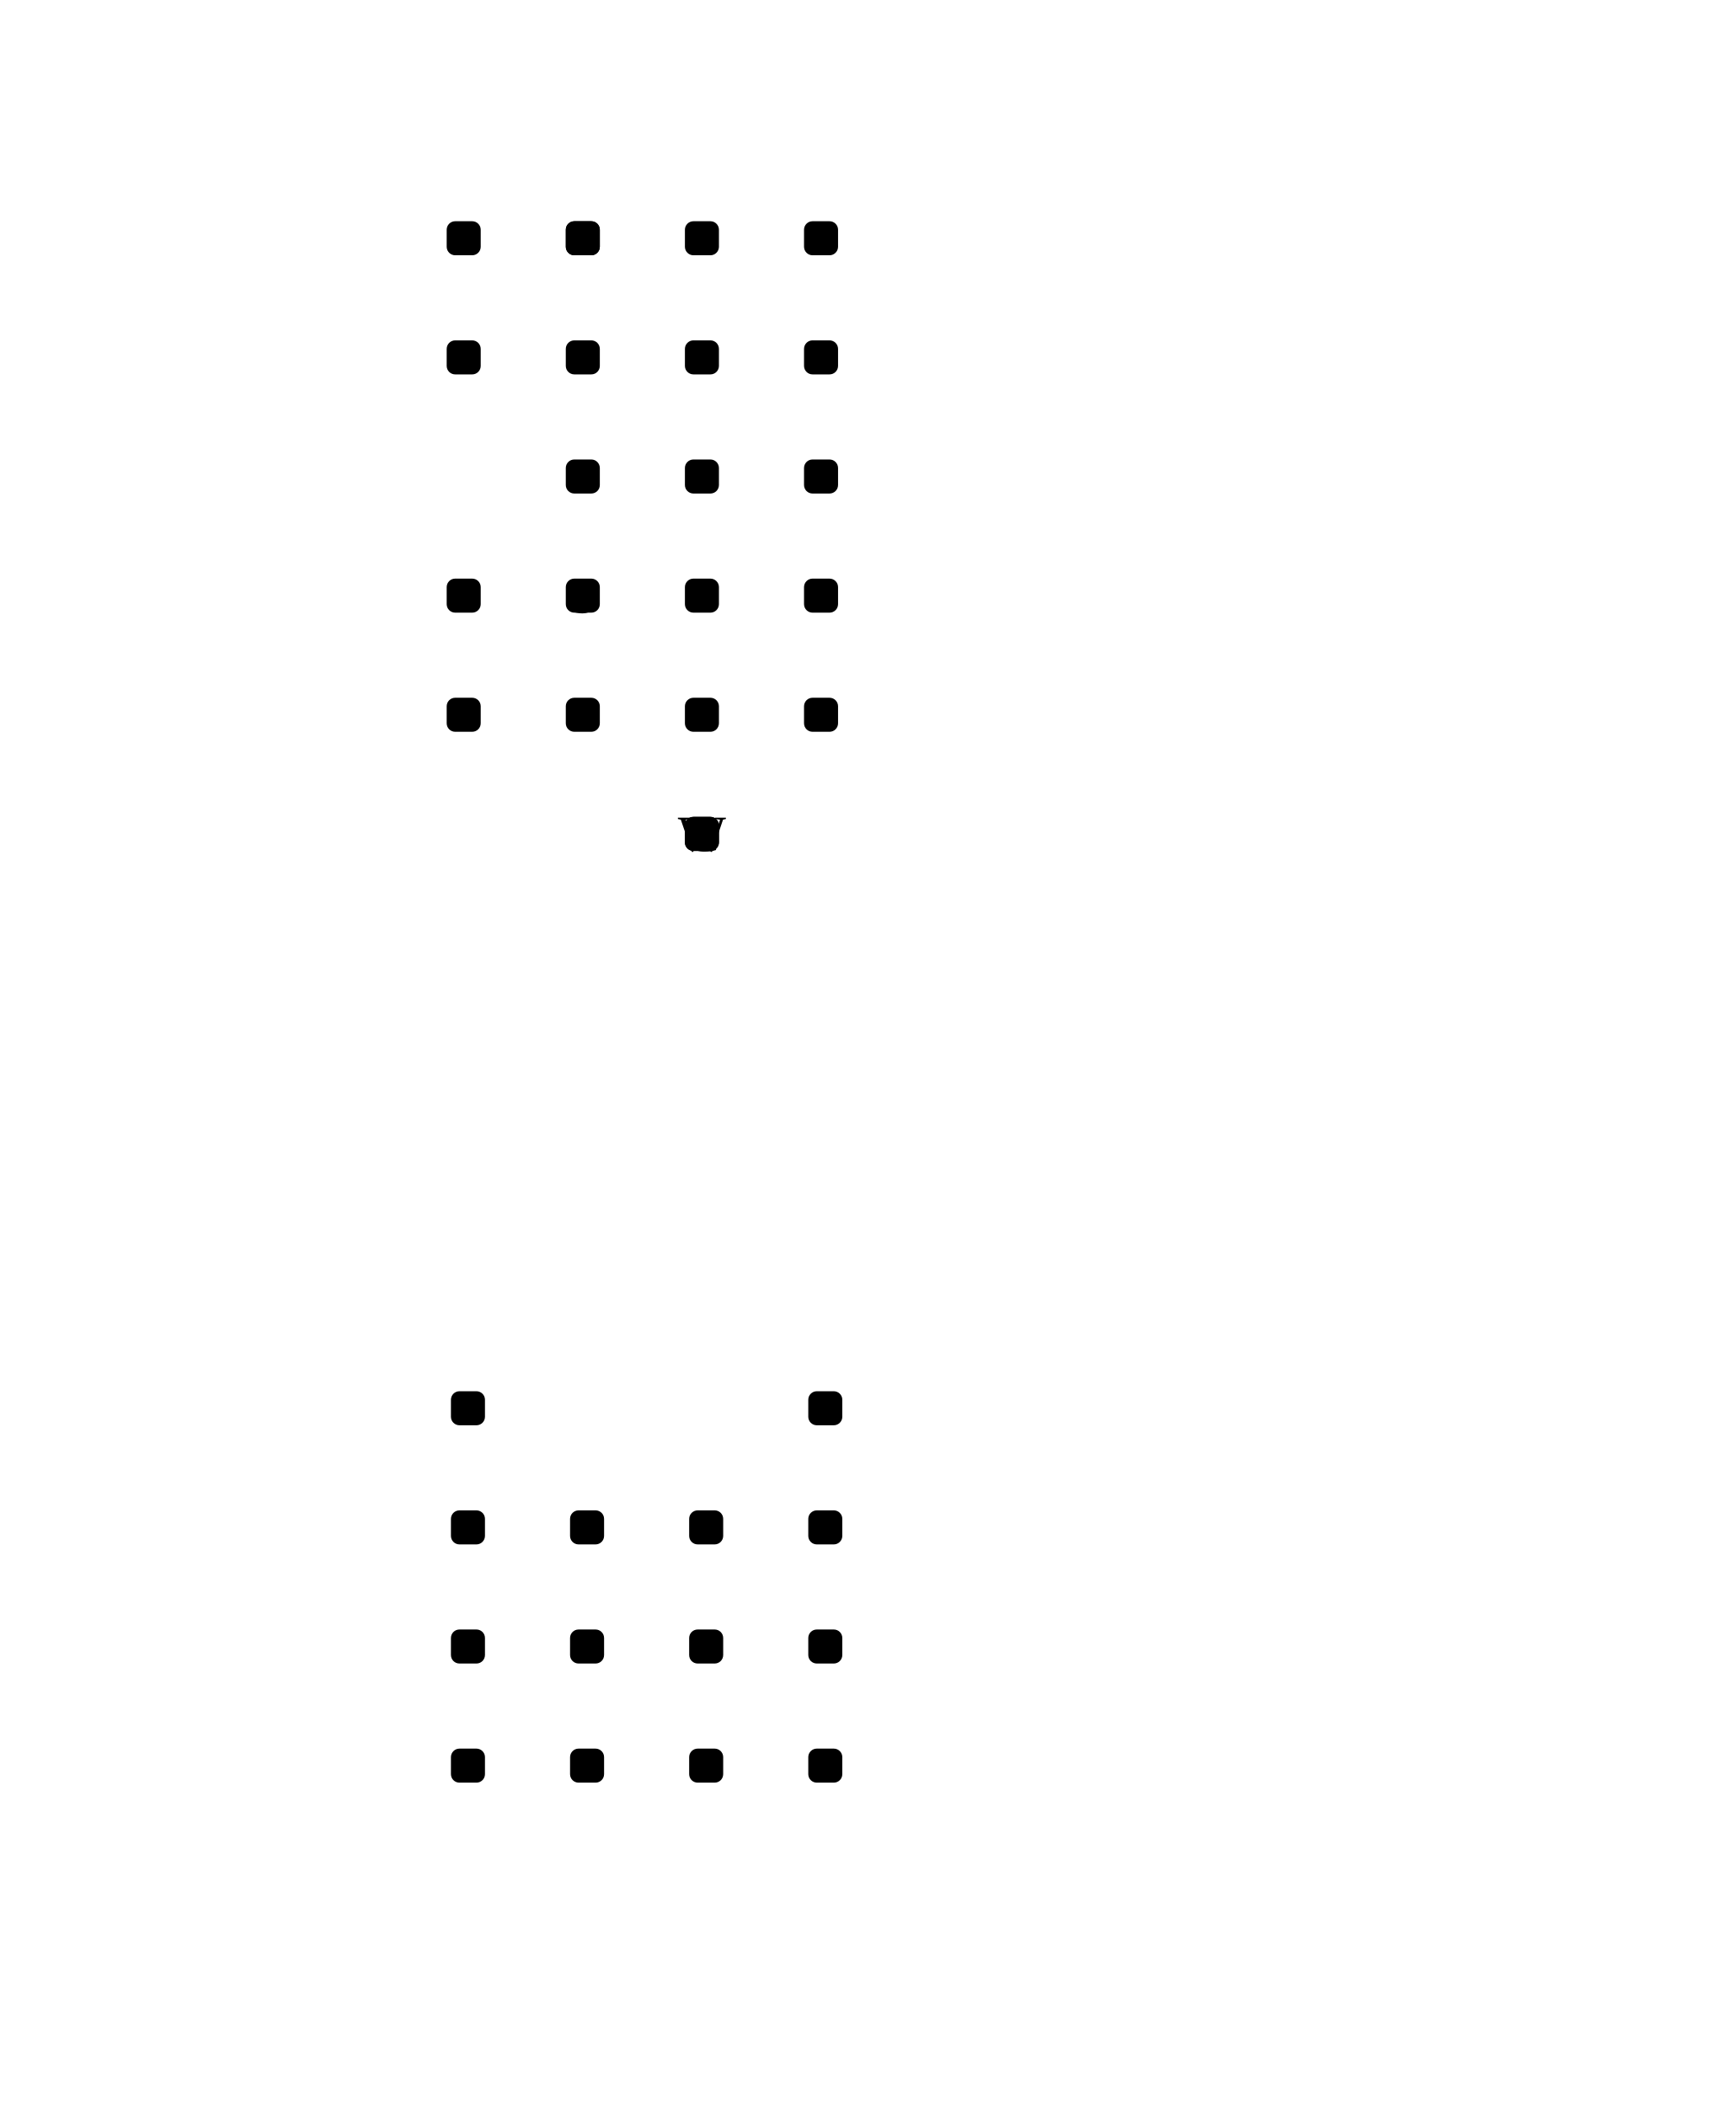
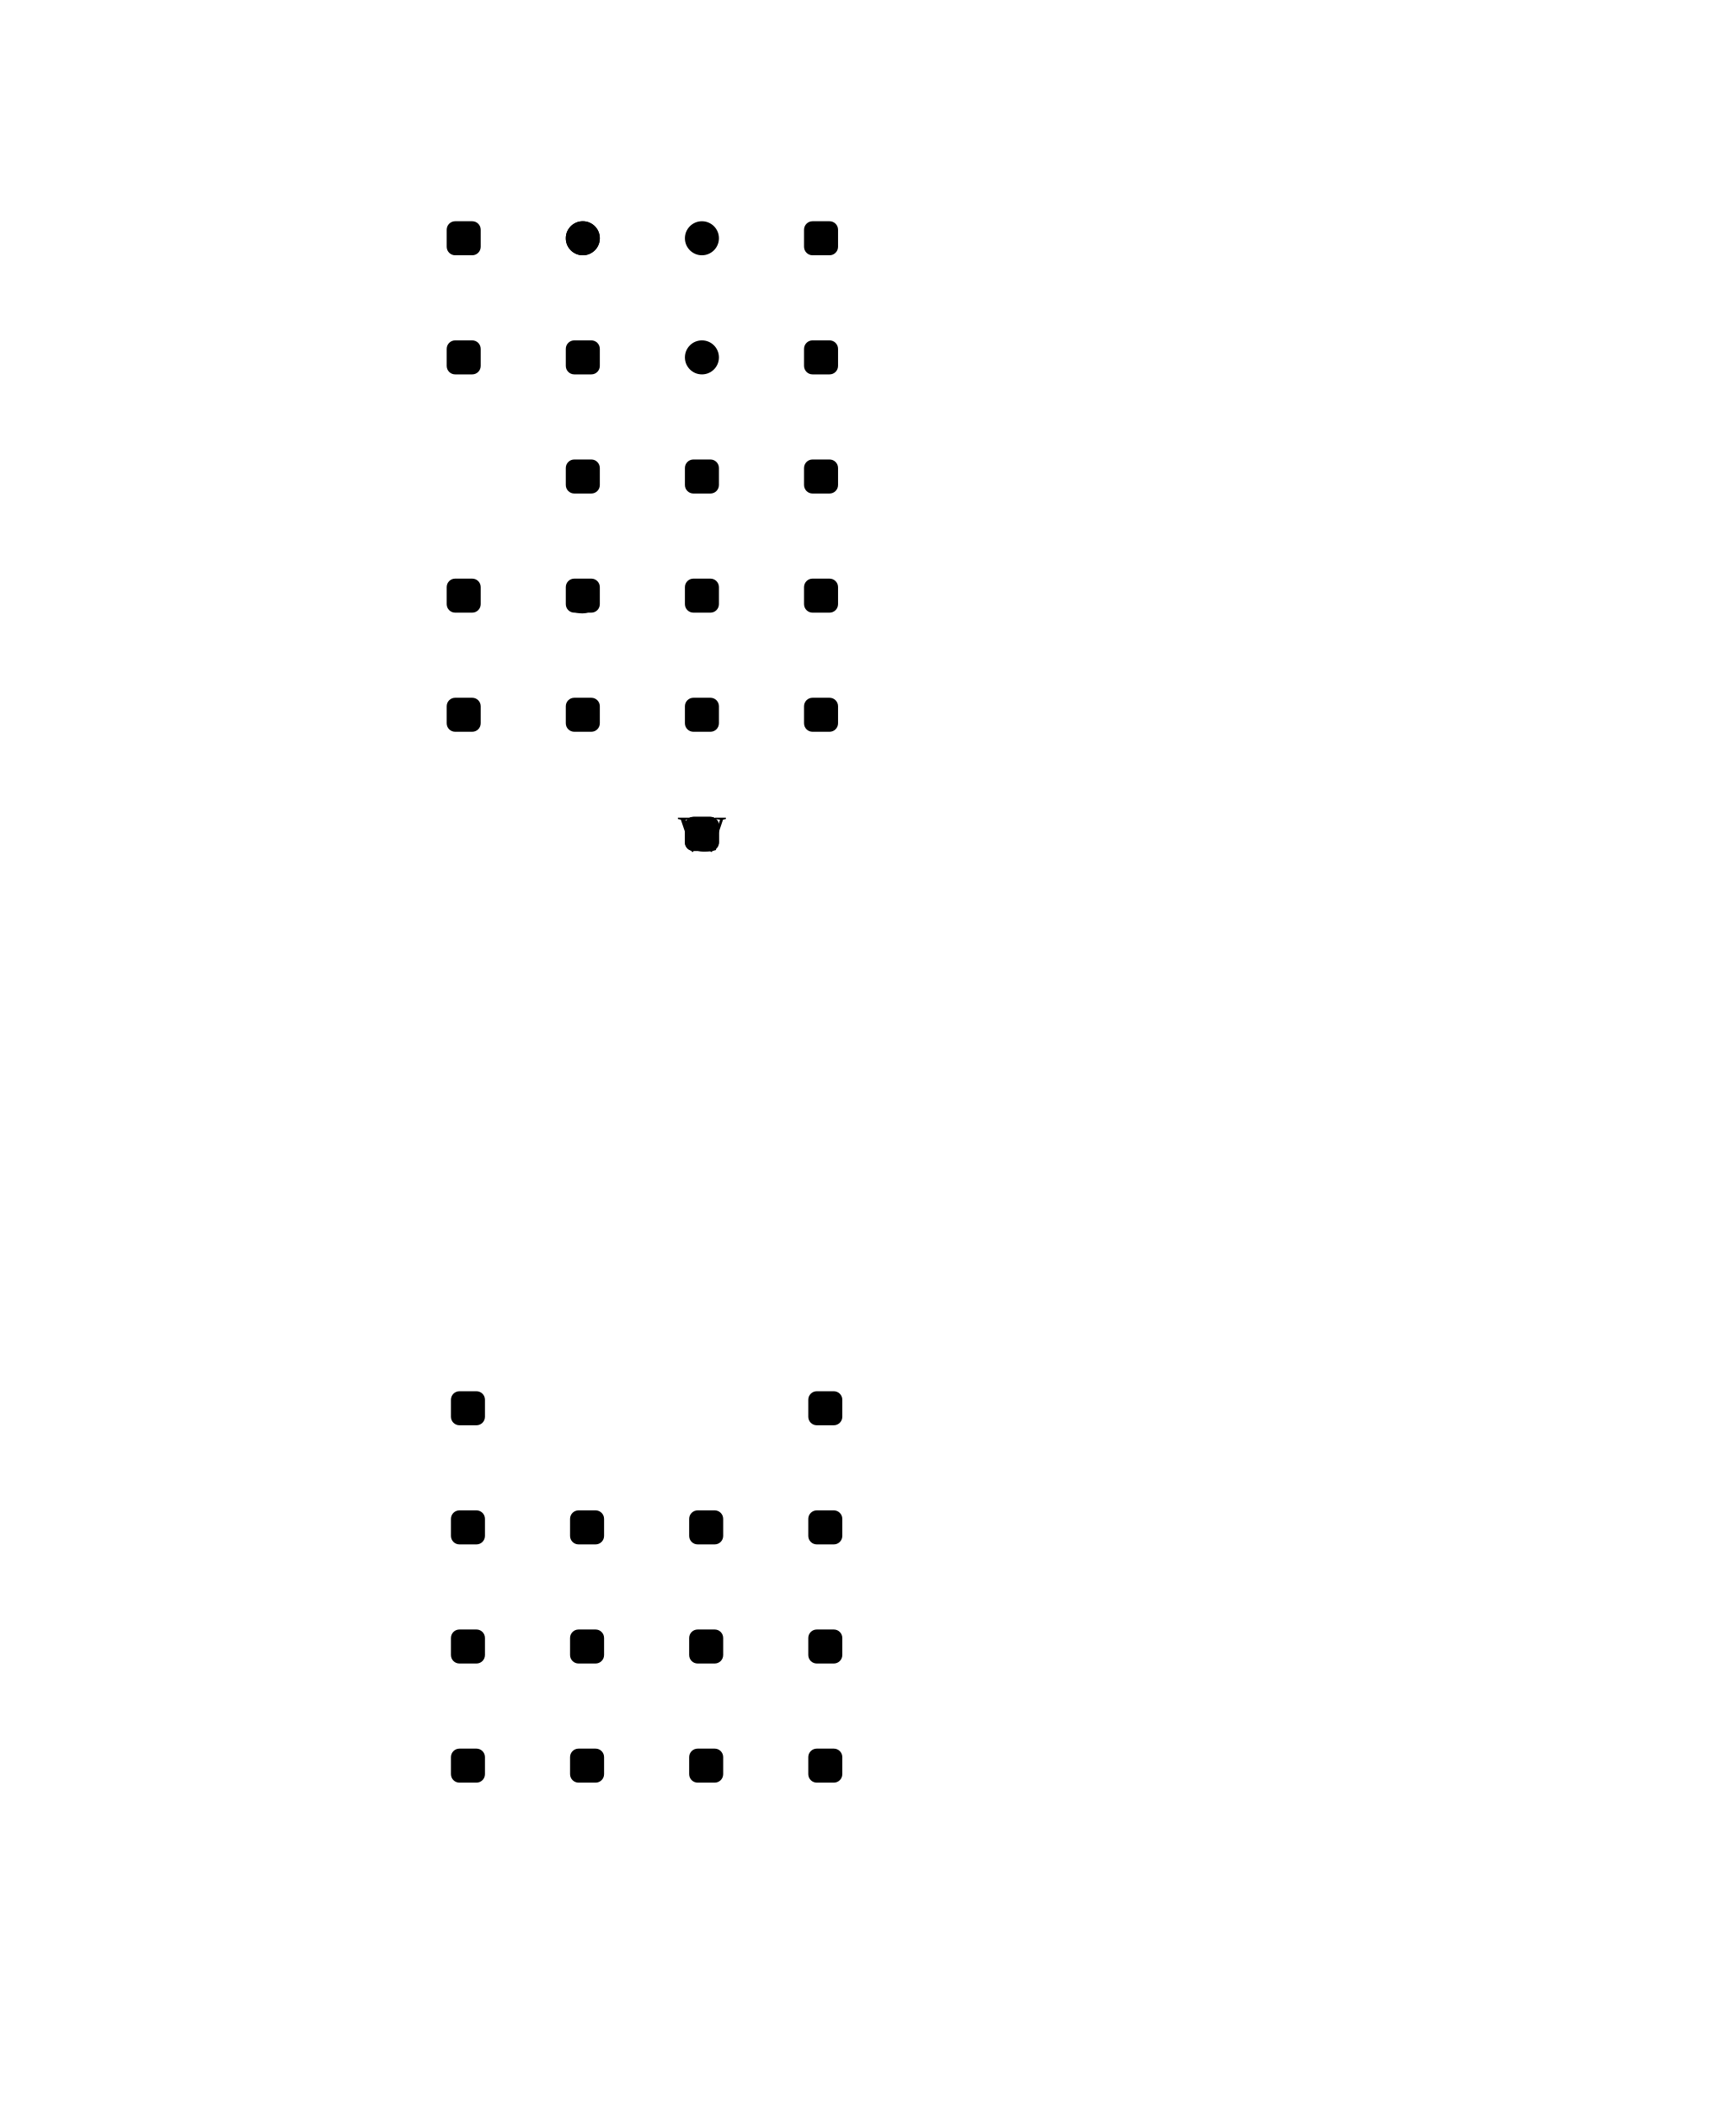
<svg xmlns="http://www.w3.org/2000/svg" viewBox="0 0 408 495" class="map-svg" data-map-id="52">
  <g id="layer-artwork" />
  <g id="layer-exits">
    <line id="edge-63a13d446ffacb7b371b33f2cc3e0d84168e5472-c5942b3d5ed30254da4302028b763b7e26be458a" class="exit" x1="137" y1="56" x2="109" y2="56" />
    <line id="edge-c5942b3d5ed30254da4302028b763b7e26be458a-f6df7499b0ee6bb5b53ee00ea99ebd9be5d42810" class="exit" x1="109" y1="56" x2="109" y2="84" />
    <line id="edge-4486b24883dfe025f680ec62104f63173997b518-63a13d446ffacb7b371b33f2cc3e0d84168e5472" class="exit" x1="137" y1="84" x2="137" y2="56" />
    <line id="edge-63a13d446ffacb7b371b33f2cc3e0d84168e5472-7a7e5165de645619823945305a746e2060cf74de" class="exit" x1="137" y1="56" x2="165" y2="56" />
    <line id="edge-63a13d446ffacb7b371b33f2cc3e0d84168e5472-9237c4acfa66262e1621b9e3c558181a5e1c7ba5" class="exit" x1="137" y1="56" x2="165" y2="84" />
    <line id="edge-4486b24883dfe025f680ec62104f63173997b518-9237c4acfa66262e1621b9e3c558181a5e1c7ba5" class="exit" x1="137" y1="84" x2="165" y2="84" />
    <line id="edge-4486b24883dfe025f680ec62104f63173997b518-b52080278894c15d1872d74be4a6cda950c7fe44" class="exit" x1="137" y1="84" x2="137" y2="112" />
    <line id="edge-9237c4acfa66262e1621b9e3c558181a5e1c7ba5-e873d749ee68721d54e4edaa875b33f9ee88a30f" class="exit" x1="165" y1="84" x2="165" y2="112" />
    <line id="edge-9237c4acfa66262e1621b9e3c558181a5e1c7ba5-f1792cf84ac0f717bed27256701ae38e398e0a55" class="exit" x1="165" y1="84" x2="193" y2="84" />
    <line id="edge-86f2ed3f1ecd3a8043e907bd71285d1153eafb9c-f1792cf84ac0f717bed27256701ae38e398e0a55" class="exit" x1="193" y1="112" x2="193" y2="84" />
    <line id="edge-e991b8015cbc0a23a37f5d4e2105ee408505cd0b-f1792cf84ac0f717bed27256701ae38e398e0a55" class="exit" x1="193" y1="56" x2="193" y2="84" />
    <line id="edge-2b634e993a1873213bd43e9b35eff05376e24275-86f2ed3f1ecd3a8043e907bd71285d1153eafb9c" class="exit" x1="165" y1="140" x2="193" y2="112" />
    <line id="edge-86f2ed3f1ecd3a8043e907bd71285d1153eafb9c-e873d749ee68721d54e4edaa875b33f9ee88a30f" class="exit" x1="193" y1="112" x2="165" y2="112" />
    <line id="edge-2b634e993a1873213bd43e9b35eff05376e24275-b52080278894c15d1872d74be4a6cda950c7fe44" class="exit" x1="165" y1="140" x2="137" y2="112" />
    null
    <line id="edge-2b634e993a1873213bd43e9b35eff05376e24275-3eb00e2a7089da1f978f14fb04ee32f79918814c" class="exit" x1="165" y1="140" x2="193" y2="140" />
    <line id="edge-2b634e993a1873213bd43e9b35eff05376e24275-7e1d617144bae91024108eec9318f5559912e364" class="exit" x1="165" y1="140" x2="137" y2="168" />
    <line id="edge-2b634e993a1873213bd43e9b35eff05376e24275-ceb4bb101eef8a019e1d2a18642768d49ec6fbb3" class="exit" x1="165" y1="140" x2="137" y2="140" />
    <line id="edge-3eb00e2a7089da1f978f14fb04ee32f79918814c-a97f86947da7fdcda47acd43efd3c67d30f32d92" class="exit" x1="193" y1="140" x2="193" y2="168" />
    <line id="edge-28b5c5ae42b55b58d72fa773d07eacd2f6404c1a-7e1d617144bae91024108eec9318f5559912e364" class="exit" x1="165" y1="196" x2="137" y2="168" />
    <line id="edge-74ed9763f95864dceeb8a616c9dc22c2c115baba-7e1d617144bae91024108eec9318f5559912e364" class="exit" x1="109" y1="168" x2="137" y2="168" />
    <line id="edge-7e1d617144bae91024108eec9318f5559912e364-8cf22be9718f7acb0ab344583b44d2f16fe870e0" class="exit" x1="137" y1="168" x2="165" y2="168" />
    <line id="edge-7e1d617144bae91024108eec9318f5559912e364-af863425d07329326584f7f9cb2749d3705b0d5f" class="exit" x1="137" y1="168" x2="109" y2="140" />
    <line id="edge-048ca886b481956edb4ec9d55c5af64f83bebaeb-28b5c5ae42b55b58d72fa773d07eacd2f6404c1a" class="exit" x1="165" y1="196" x2="165" y2="196" />
    <line id="edge-13e975c78db2005d289fce053171dee2085a578b-5715cf2621b6edb50b58703478f8b28e5baf75da" class="exit" x1="166" y1="387" x2="138" y2="387" />
    <line id="edge-13e975c78db2005d289fce053171dee2085a578b-6687500b66d8335c3e74dc8b44ed11eb082fbad9" class="exit" x1="166" y1="387" x2="194" y2="359" />
    <line id="edge-13e975c78db2005d289fce053171dee2085a578b-a0d16f4b2fab86e9939c574aefac182631625596" class="exit" x1="166" y1="387" x2="166" y2="359" />
    <line id="edge-13e975c78db2005d289fce053171dee2085a578b-c174fb608eb1ebd5bf51105acf7f5b0a82745dd2" class="exit" x1="166" y1="387" x2="166" y2="415" />
    <line id="edge-13e975c78db2005d289fce053171dee2085a578b-db4317fc88673db55cc1840df774362834157f01" class="exit" x1="166" y1="387" x2="194" y2="387" />
    <line id="edge-175298ec323694d68eb18c71a3a9e446faee2bd2-c174fb608eb1ebd5bf51105acf7f5b0a82745dd2" class="exit" x1="194" y1="415" x2="166" y2="415" />
    <line id="edge-7a9943d9b0416c9b81bdb7ad58dbbedac60c6304-c174fb608eb1ebd5bf51105acf7f5b0a82745dd2" class="exit" x1="138" y1="415" x2="166" y2="415" />
    <line id="edge-4bc7b0d2f197f5757c0dcc747c7cf630157ba12e-6687500b66d8335c3e74dc8b44ed11eb082fbad9" class="exit" x1="194" y1="331" x2="194" y2="359" />
    <line id="edge-a0d16f4b2fab86e9939c574aefac182631625596-af40994ccf77aa53e28a54f9d5398fea79d32d93" class="exit" x1="166" y1="359" x2="138" y2="359" />
    <line id="edge-5715cf2621b6edb50b58703478f8b28e5baf75da-af40994ccf77aa53e28a54f9d5398fea79d32d93" class="exit" x1="138" y1="387" x2="138" y2="359" />
    <line id="edge-141f61fd9c3d478753dc30385e27d3e69bdbcb47-5715cf2621b6edb50b58703478f8b28e5baf75da" class="exit" x1="110" y1="387" x2="138" y2="387" />
    <line id="edge-5715cf2621b6edb50b58703478f8b28e5baf75da-7f96a7887cefa0ab42a1e7652c17776fd4f8fcd4" class="exit" x1="138" y1="387" x2="110" y2="359" />
    <line id="edge-4b417d40100b389266fab6cf17d220fde490be2e-7f96a7887cefa0ab42a1e7652c17776fd4f8fcd4" class="exit" x1="110" y1="331" x2="110" y2="359" />
    <line id="edge-141f61fd9c3d478753dc30385e27d3e69bdbcb47-fce74bfacc7fe108f3f6e5617c3011b5abe4f04d" class="exit" x1="110" y1="387" x2="110" y2="415" />
  </g>
  <g id="layer-rooms">
    <rect id="room-c5942b3d5ed30254da4302028b763b7e26be458a" class="room indoor" data-label="entrance" x="105" y="52" width="8" height="8" rx="2" />
    <rect id="room-f6df7499b0ee6bb5b53ee00ea99ebd9be5d42810" class="room indoor" data-label="austere office" x="105" y="80" width="8" height="8" rx="2" />
-     <rect id="room-63a13d446ffacb7b371b33f2cc3e0d84168e5472" class="room indoor" data-label="pond" x="133" y="52" width="8" height="8" rx="2" />
-     <rect id="room-7a7e5165de645619823945305a746e2060cf74de" class="room indoor" data-label="secluded garden" x="161" y="52" width="8" height="8" rx="2" />
+     <circle id="room-63a13d446ffacb7b371b33f2cc3e0d84168e5472" class="room outdoor" data-label="pond" cx="137" cy="56" r="4" />
+     <circle id="room-7a7e5165de645619823945305a746e2060cf74de" class="room outdoor" data-label="secluded garden" cx="165" cy="56" r="4" />
    <rect id="room-4486b24883dfe025f680ec62104f63173997b518" class="room indoor" data-label="restaurant" x="133" y="80" width="8" height="8" rx="2" />
-     <rect id="room-9237c4acfa66262e1621b9e3c558181a5e1c7ba5" class="room indoor" data-label="productive garden" x="161" y="80" width="8" height="8" rx="2" />
+     <circle id="room-9237c4acfa66262e1621b9e3c558181a5e1c7ba5" class="room outdoor" data-label="productive garden" cx="165" cy="84" r="4" />
    <rect id="room-f1792cf84ac0f717bed27256701ae38e398e0a55" class="room indoor" data-label="corridor" x="189" y="80" width="8" height="8" rx="2" />
    <rect id="room-e991b8015cbc0a23a37f5d4e2105ee408505cd0b" class="room indoor" data-label="tea room" x="189" y="52" width="8" height="8" rx="2" />
    <rect id="room-86f2ed3f1ecd3a8043e907bd71285d1153eafb9c" class="room indoor" data-label="corridor" x="189" y="108" width="8" height="8" rx="2" />
    <rect id="room-e873d749ee68721d54e4edaa875b33f9ee88a30f" class="room indoor" data-label="poison laboratory" x="161" y="108" width="8" height="8" rx="2" />
    <rect id="room-b52080278894c15d1872d74be4a6cda950c7fe44" class="room indoor" data-label="relaxation area" x="133" y="108" width="8" height="8" rx="2" />
    <rect id="room-2b634e993a1873213bd43e9b35eff05376e24275" class="room indoor" data-label="corridor" x="161" y="136" width="8" height="8" rx="2" />
    <polygon class="stair-symbol" points="165,137 162.5,142 167.5,142" />
    <rect id="room-ceb4bb101eef8a019e1d2a18642768d49ec6fbb3" class="room indoor room-shop" data-label="craft room" x="133" y="136" width="8" height="8" rx="2" />
    <text class="room-type-label" x="137" y="140" text-anchor="middle" dominant-baseline="central">S</text>
    <rect id="room-3eb00e2a7089da1f978f14fb04ee32f79918814c" class="room indoor" data-label="pottery room" x="189" y="136" width="8" height="8" rx="2" />
    <rect id="room-a97f86947da7fdcda47acd43efd3c67d30f32d92" class="room indoor" data-label="hot and stuffy room" x="189" y="164" width="8" height="8" rx="2" />
    <rect id="room-7e1d617144bae91024108eec9318f5559912e364" class="room indoor" data-label="dojo" x="133" y="164" width="8" height="8" rx="2" />
    <rect id="room-af863425d07329326584f7f9cb2749d3705b0d5f" class="room indoor" data-label="place of healing and respite" x="105" y="136" width="8" height="8" rx="2" />
    <rect id="room-74ed9763f95864dceeb8a616c9dc22c2c115baba" class="room indoor" data-label="well furnished room" x="105" y="164" width="8" height="8" rx="2" />
    <rect id="room-28b5c5ae42b55b58d72fa773d07eacd2f6404c1a" class="room indoor room-clothes" data-label="shop" x="161" y="192" width="8" height="8" rx="2" />
    <text class="room-type-label" x="165" y="196" text-anchor="middle" dominant-baseline="central">C</text>
    <rect id="room-8cf22be9718f7acb0ab344583b44d2f16fe870e0" class="room indoor" data-label="spiky death room" x="161" y="164" width="8" height="8" rx="2" />
    <rect id="room-13e975c78db2005d289fce053171dee2085a578b" class="room indoor" data-label="corridor" x="162" y="383" width="8" height="8" rx="2" />
    <polygon class="stair-symbol" points="166,390 163.5,385 168.5,385" />
    <rect id="room-db4317fc88673db55cc1840df774362834157f01" class="room indoor" data-label="voting room" x="190" y="383" width="8" height="8" rx="2" />
    <rect id="room-c174fb608eb1ebd5bf51105acf7f5b0a82745dd2" class="room indoor" data-label="entrance to the library" x="162" y="411" width="8" height="8" rx="2" />
    <rect id="room-7a9943d9b0416c9b81bdb7ad58dbbedac60c6304" class="room indoor" data-label="cluttered office" x="134" y="411" width="8" height="8" rx="2" />
    <rect id="room-175298ec323694d68eb18c71a3a9e446faee2bd2" class="room indoor" data-label="library" x="190" y="411" width="8" height="8" rx="2" />
    <rect id="room-6687500b66d8335c3e74dc8b44ed11eb082fbad9" class="room indoor" data-label="office overlooking the gardens" x="190" y="355" width="8" height="8" rx="2" />
    <rect id="room-4bc7b0d2f197f5757c0dcc747c7cf630157ba12e" class="room indoor" data-label="bedroom" x="190" y="327" width="8" height="8" rx="2" />
    <rect id="room-a0d16f4b2fab86e9939c574aefac182631625596" class="room indoor" data-label="large office" x="162" y="355" width="8" height="8" rx="2" />
    <rect id="room-af40994ccf77aa53e28a54f9d5398fea79d32d93" class="room indoor" data-label="large office" x="134" y="355" width="8" height="8" rx="2" />
    <rect id="room-5715cf2621b6edb50b58703478f8b28e5baf75da" class="room indoor" data-label="corridor" x="134" y="383" width="8" height="8" rx="2" />
    <rect id="room-7f96a7887cefa0ab42a1e7652c17776fd4f8fcd4" class="room indoor" data-label="staff room" x="106" y="355" width="8" height="8" rx="2" />
    <rect id="room-4b417d40100b389266fab6cf17d220fde490be2e" class="room indoor" data-label="staff dormitory" x="106" y="327" width="8" height="8" rx="2" />
    <rect id="room-141f61fd9c3d478753dc30385e27d3e69bdbcb47" class="room indoor" data-label="dormitory" x="106" y="383" width="8" height="8" rx="2" />
    <rect id="room-fce74bfacc7fe108f3f6e5617c3011b5abe4f04d" class="room indoor" data-label="large office" x="106" y="411" width="8" height="8" rx="2" />
    <rect id="room-048ca886b481956edb4ec9d55c5af64f83bebaeb" class="room indoor room-weapon" data-label="dimly-lit shop" x="161" y="192" width="8" height="8" rx="2" />
    <text class="room-type-label" x="165" y="196" text-anchor="middle" dominant-baseline="central">W</text>
-     <rect id="room-0a539cc4d45ae378d348f1f1de2a3026837bff68" class="room indoor" data-label="ledge outside the staff dormitory" x="133" y="52" width="8" height="8" rx="2" />
+     <circle id="room-0a539cc4d45ae378d348f1f1de2a3026837bff68" class="room outdoor" data-label="ledge outside the staff dormitory" cx="137" cy="56" r="4" />
  </g>
  <g id="layer-room-labels" />
  <g id="layer-labels" />
</svg>
